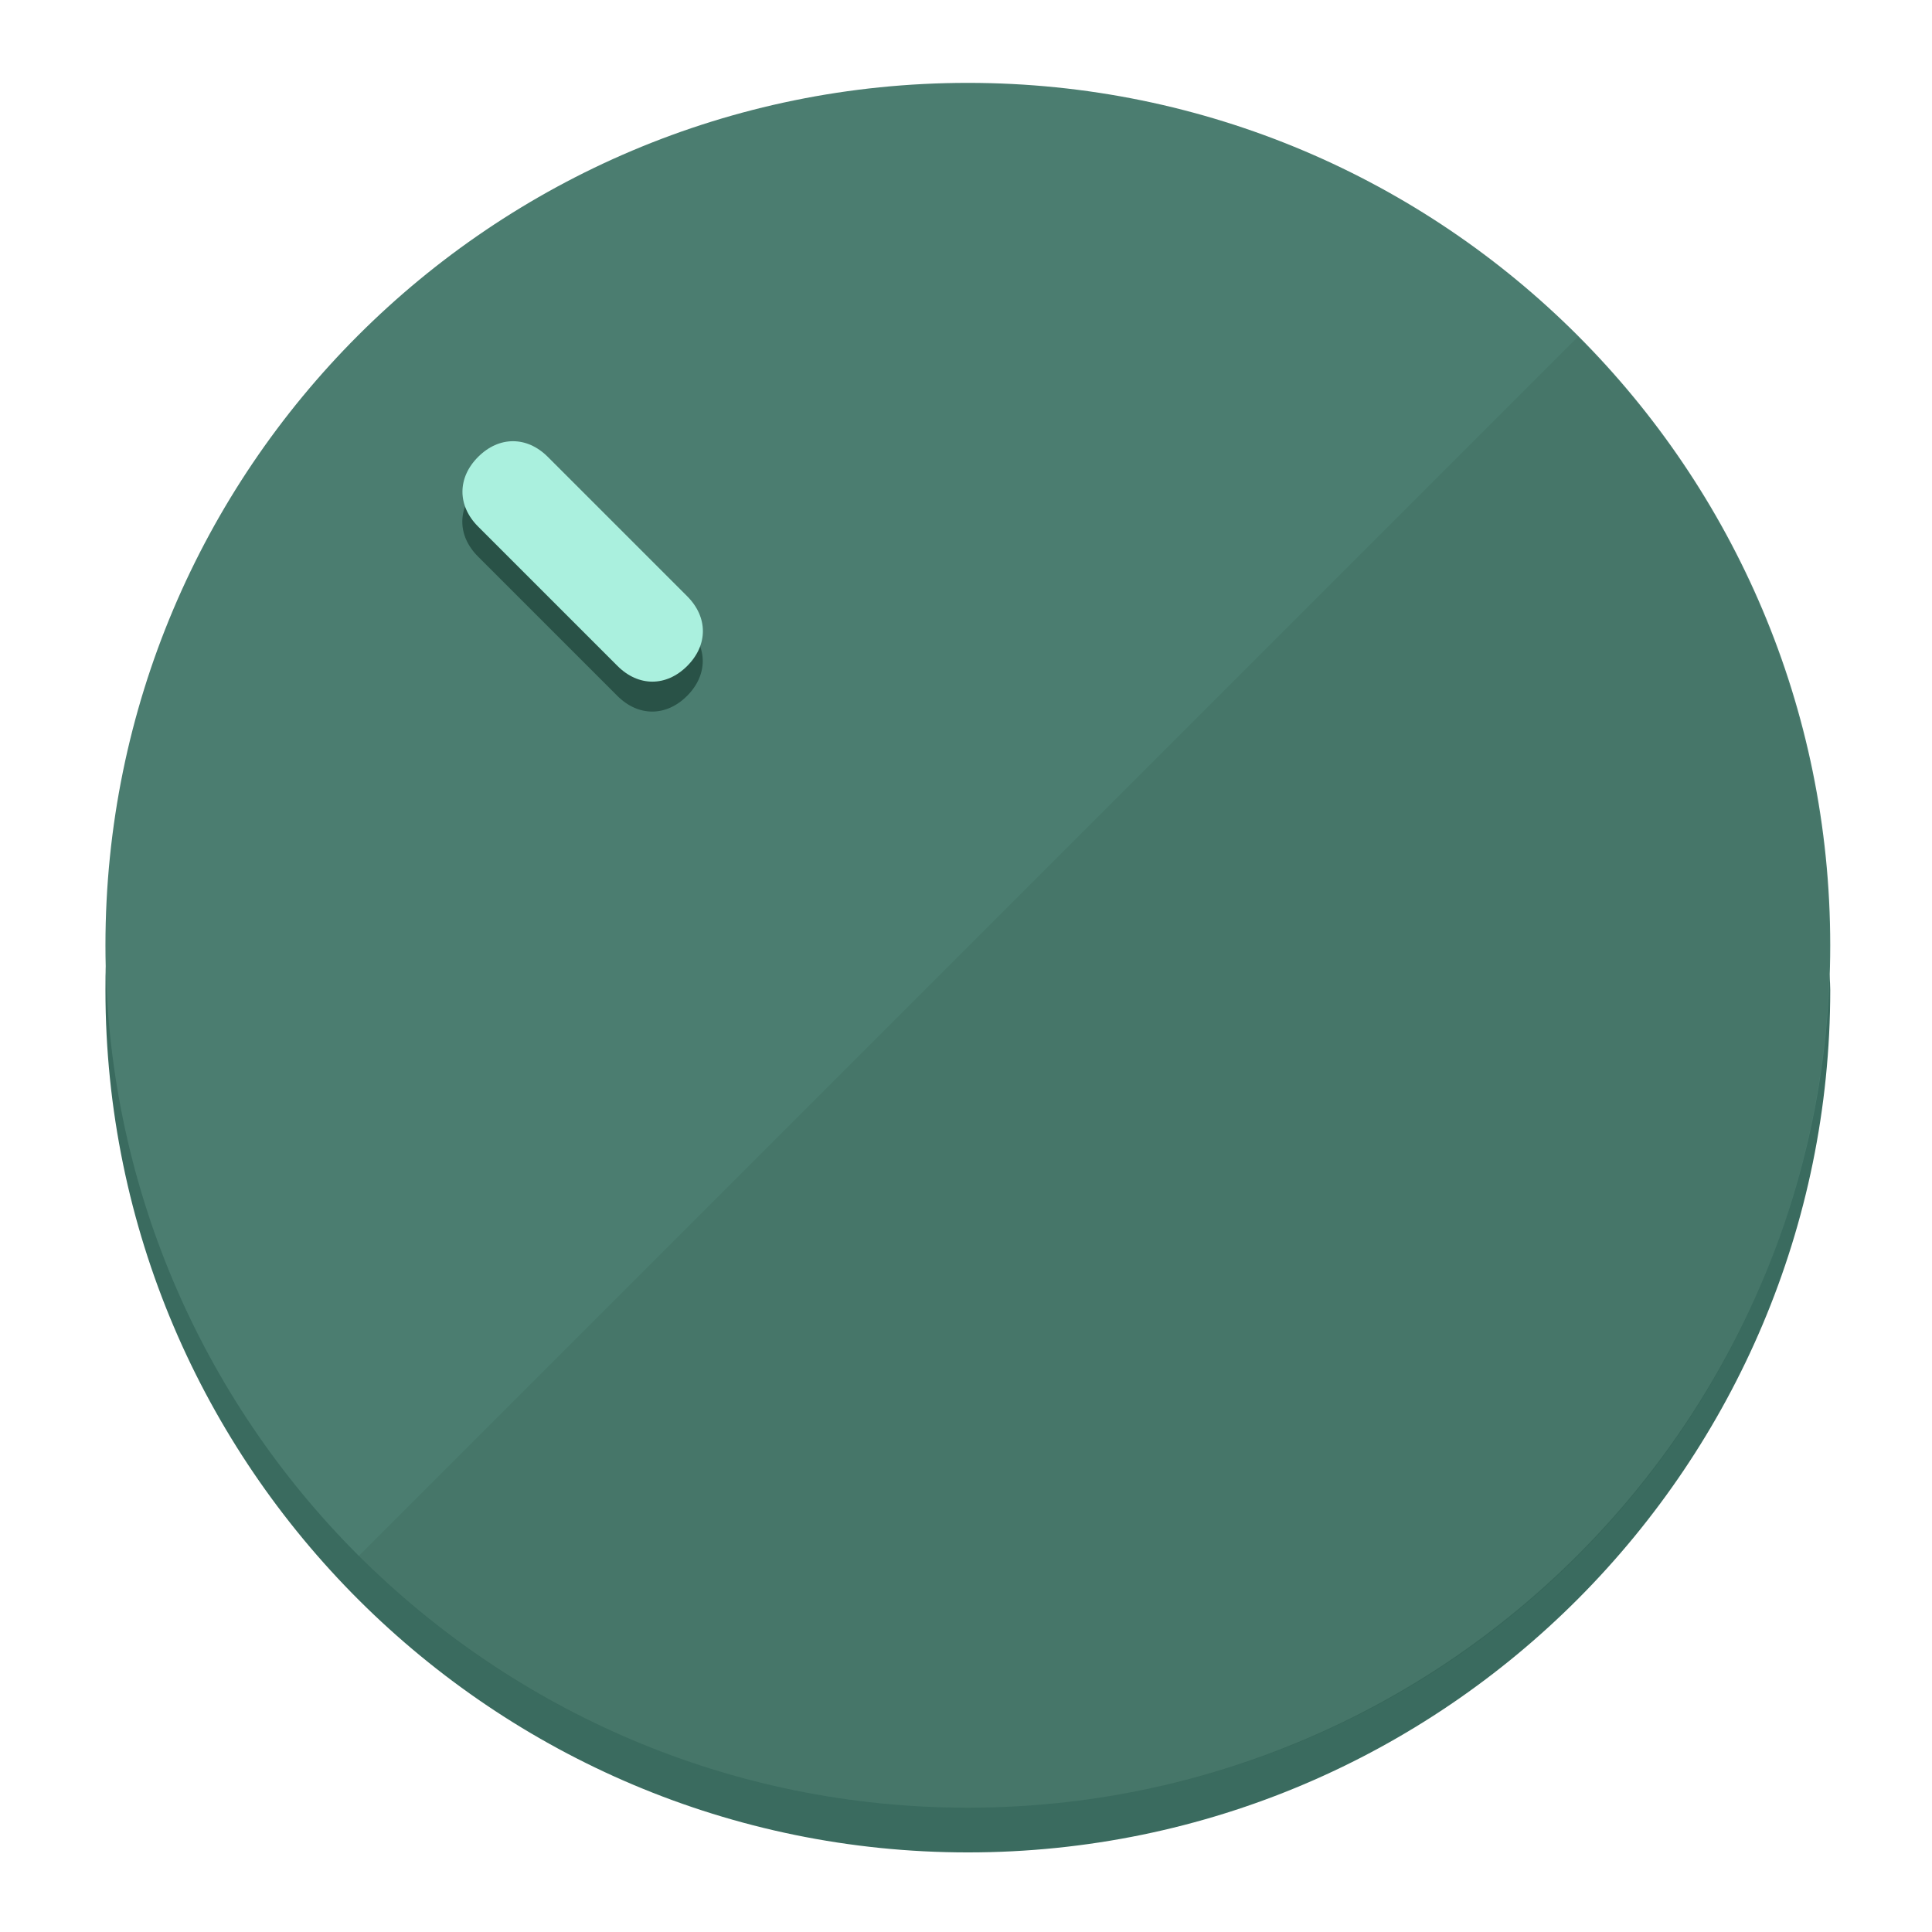
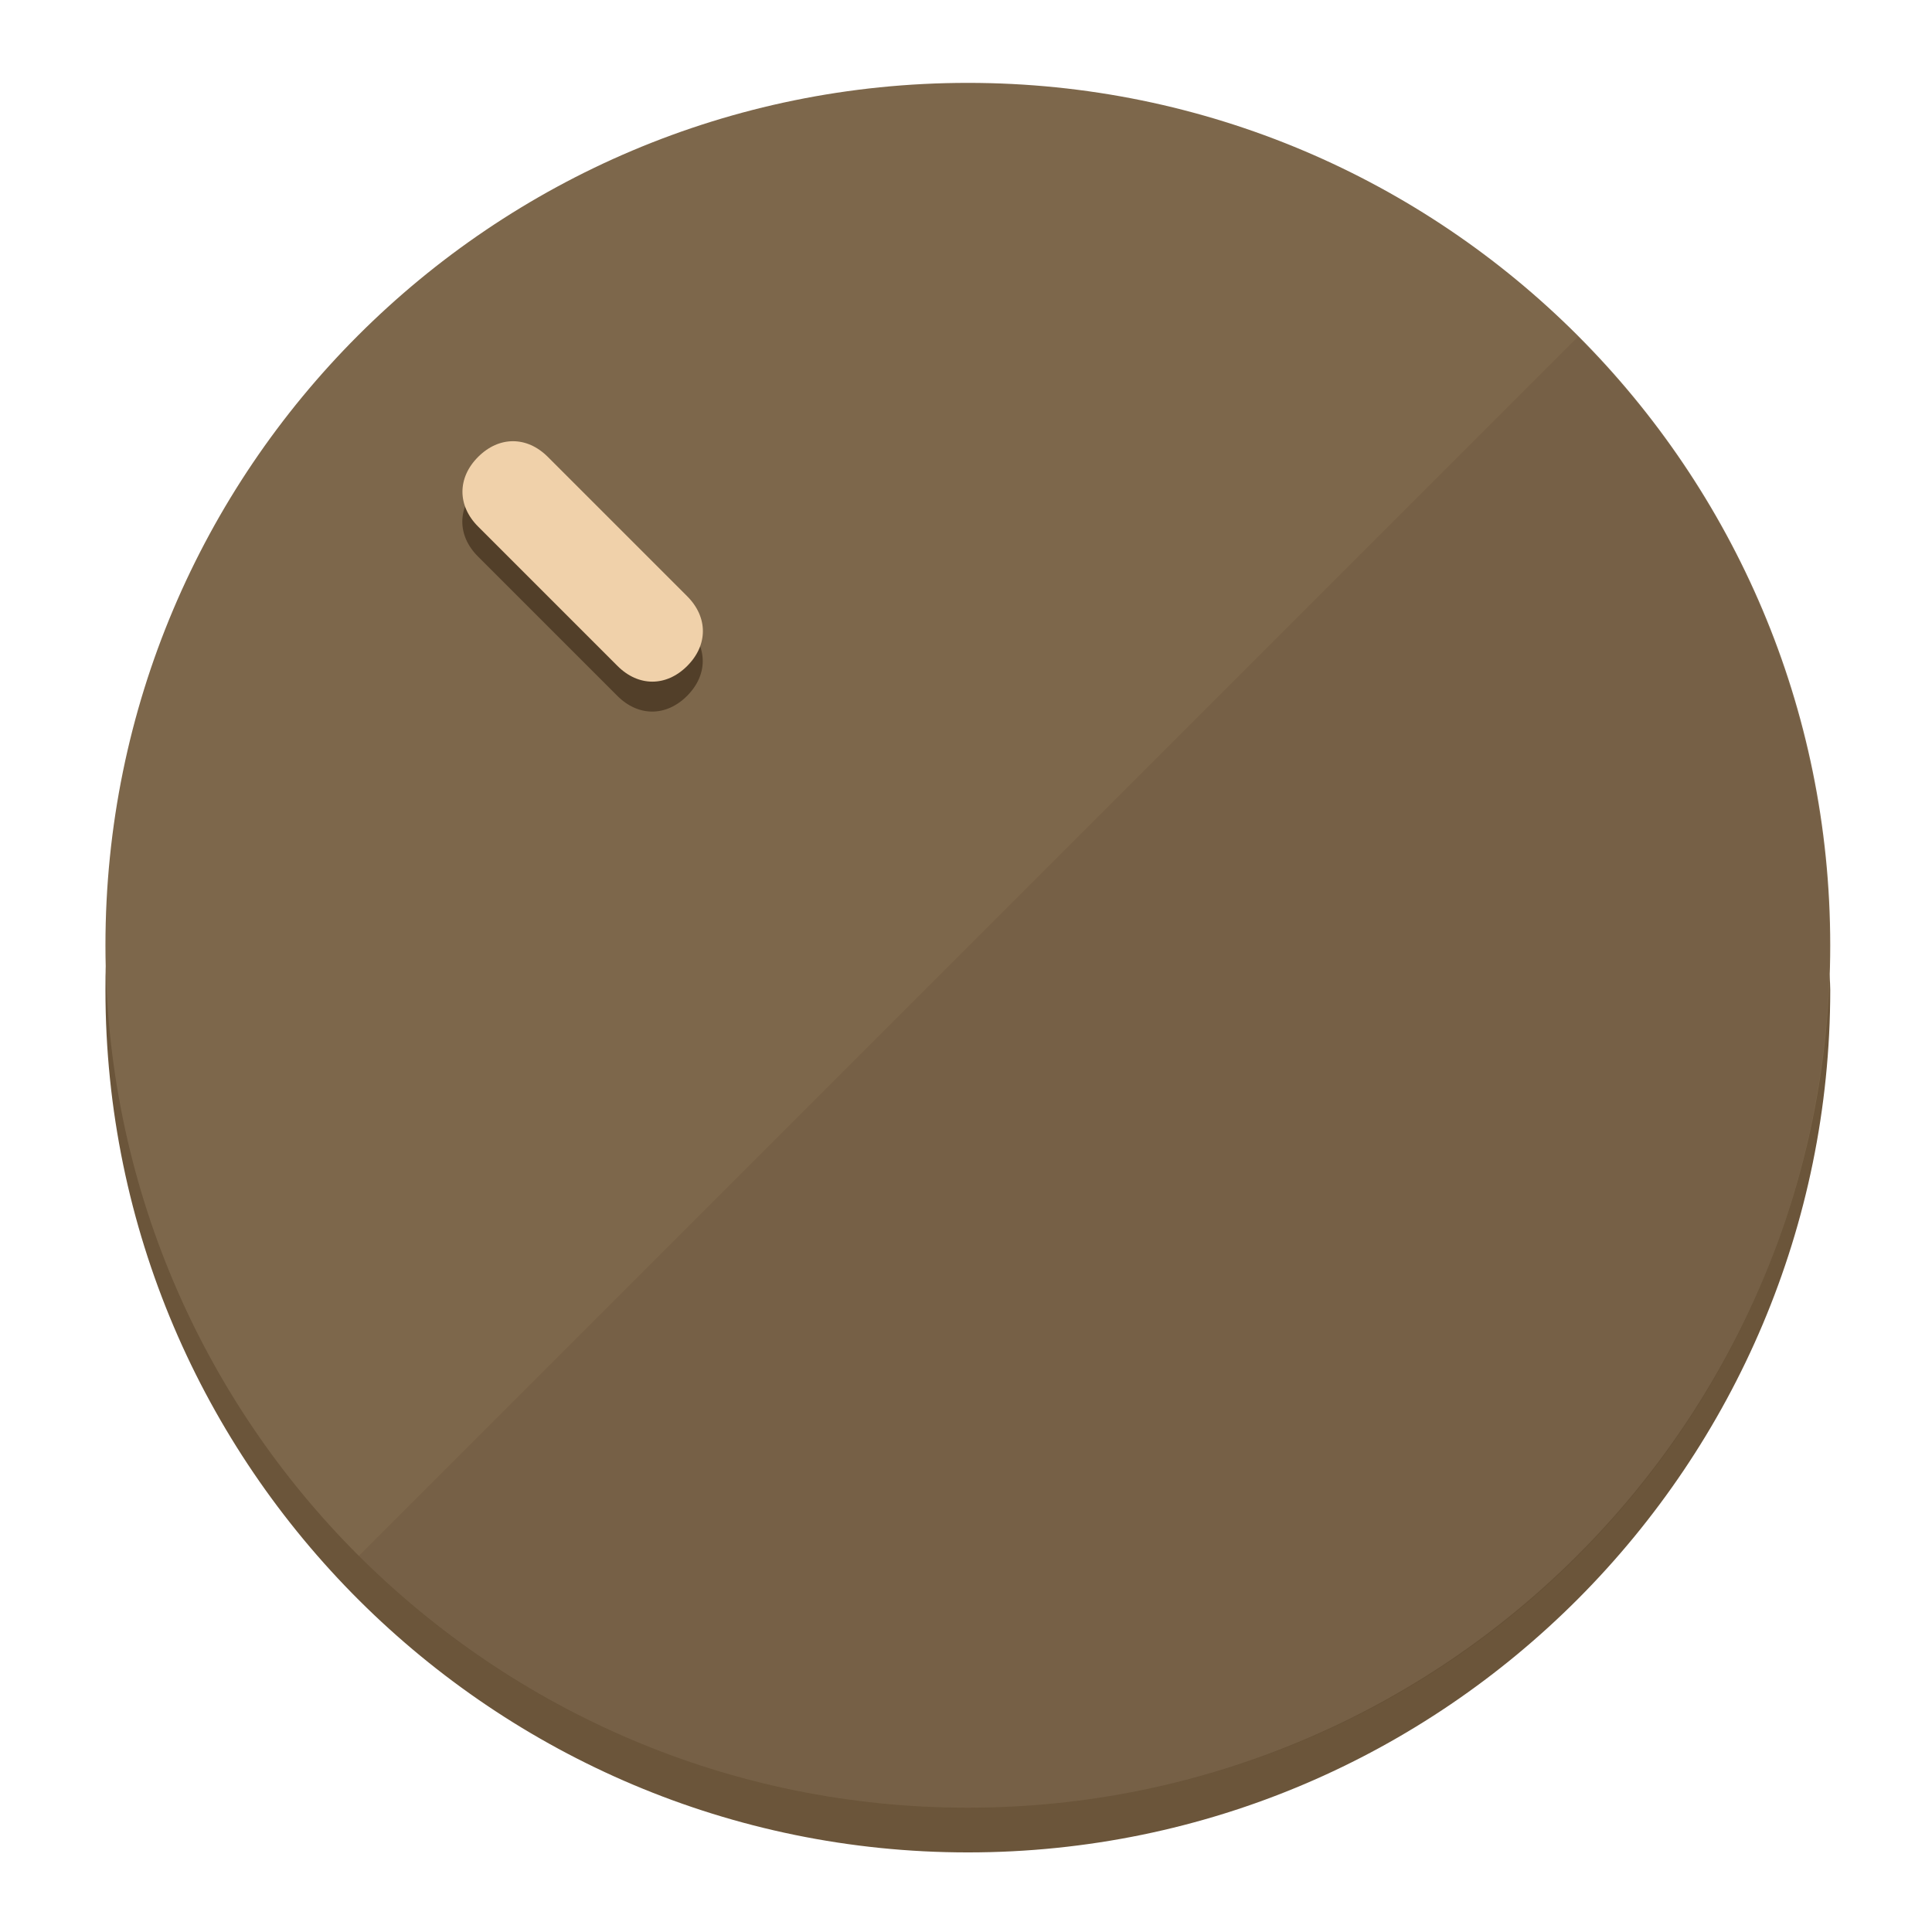
<svg xmlns="http://www.w3.org/2000/svg" height="120px" width="120px" version="1.1" id="Layer_1" viewBox="0 0 496.8 496.8" xml:space="preserve">
  <defs id="defs23" />
  <g id="g3158">
-     <path style="display:inline;fill:#3A6B5F;fill-opacity:1;stroke-width:1.584" d="m 248.875,445.92 c 116.582,0 212.89,-91.238 220.493,-205.286 0,5.069 1.267,8.87 1.267,13.939 0,121.651 -98.842,221.76 -221.76,221.76 -121.651,0 -221.76,-98.842 -221.76,-221.76 0,-5.069 0,-8.87 1.267,-13.939 7.603,114.048 103.91,205.286 220.493,205.286 z" id="path8" />
-     <circle style="display:inline;fill:#4B7D70;fill-opacity:1;stroke-width:1.584" cx="248.875" cy="243.071" r="221.76" id="circle12" />
-     <path style="display:inline;fill:#295247;fill-opacity:0.154;stroke-width:1.587" d="m 405.744,86.606 c 86.308,86.308 86.308,227.193 0,313.5 -86.308,86.308 -227.193,86.308 -313.5,0" id="path14" />
+     <path style="display:inline;fill:#6B553A;fill-opacity:1;stroke-width:1.584" d="m 248.875,445.92 c 116.582,0 212.89,-91.238 220.493,-205.286 0,5.069 1.267,8.87 1.267,13.939 0,121.651 -98.842,221.76 -221.76,221.76 -121.651,0 -221.76,-98.842 -221.76,-221.76 0,-5.069 0,-8.87 1.267,-13.939 7.603,114.048 103.91,205.286 220.493,205.286 z" id="path8" />
+     <circle style="display:inline;fill:#7D674B;fill-opacity:1;stroke-width:1.584" cx="248.875" cy="243.071" r="221.76" id="circle12" />
+     <path style="display:inline;fill:#523F29;fill-opacity:0.154;stroke-width:1.587" d="m 405.744,86.606 c 86.308,86.308 86.308,227.193 0,313.5 -86.308,86.308 -227.193,86.308 -313.5,0" id="path14" />
  </g>
  <g id="g3198">
    <circle style="display:none;fill:#000000;fill-opacity:0;stroke-width:1.584" cx="3.454" cy="347.932" r="221.76" id="circle12-3" transform="rotate(-45)" />
-     <path style="display:inline;fill:#295247;fill-opacity:1;stroke-width:1.584" d="m 176.674,161.024 c 5.376,5.376 5.376,12.545 -1e-5,17.921 v 0 c -5.376,5.376 -12.545,5.376 -17.921,0 L 122.911,143.103 c -5.376,-5.376 -5.376,-12.545 10e-6,-17.921 v 0 c 5.376,-5.376 12.545,-5.376 17.921,0 z" id="path3789" />
-     <path style="display:inline;fill:#AAF0DE;stroke-width:1.584" d="m 176.711,153.328 c 5.376,5.376 5.376,12.545 -1e-5,17.921 v 0 c -5.376,5.376 -12.545,5.376 -17.921,0 l -35.842,-35.842 c -5.376,-5.376 -5.376,-12.545 0,-17.921 v 0 c 5.376,-5.376 12.545,-5.376 17.921,0 z" id="path915" />
+     <path style="display:inline;fill:#523F29;fill-opacity:1;stroke-width:1.584" d="m 176.674,161.024 c 5.376,5.376 5.376,12.545 -1e-5,17.921 v 0 c -5.376,5.376 -12.545,5.376 -17.921,0 L 122.911,143.103 c -5.376,-5.376 -5.376,-12.545 10e-6,-17.921 v 0 c 5.376,-5.376 12.545,-5.376 17.921,0 z" id="path3789" />
+     <path style="display:inline;fill:#F0D1AA;stroke-width:1.584" d="m 176.711,153.328 c 5.376,5.376 5.376,12.545 -1e-5,17.921 v 0 c -5.376,5.376 -12.545,5.376 -17.921,0 l -35.842,-35.842 c -5.376,-5.376 -5.376,-12.545 0,-17.921 v 0 c 5.376,-5.376 12.545,-5.376 17.921,0 z" id="path915" />
  </g>
</svg>
